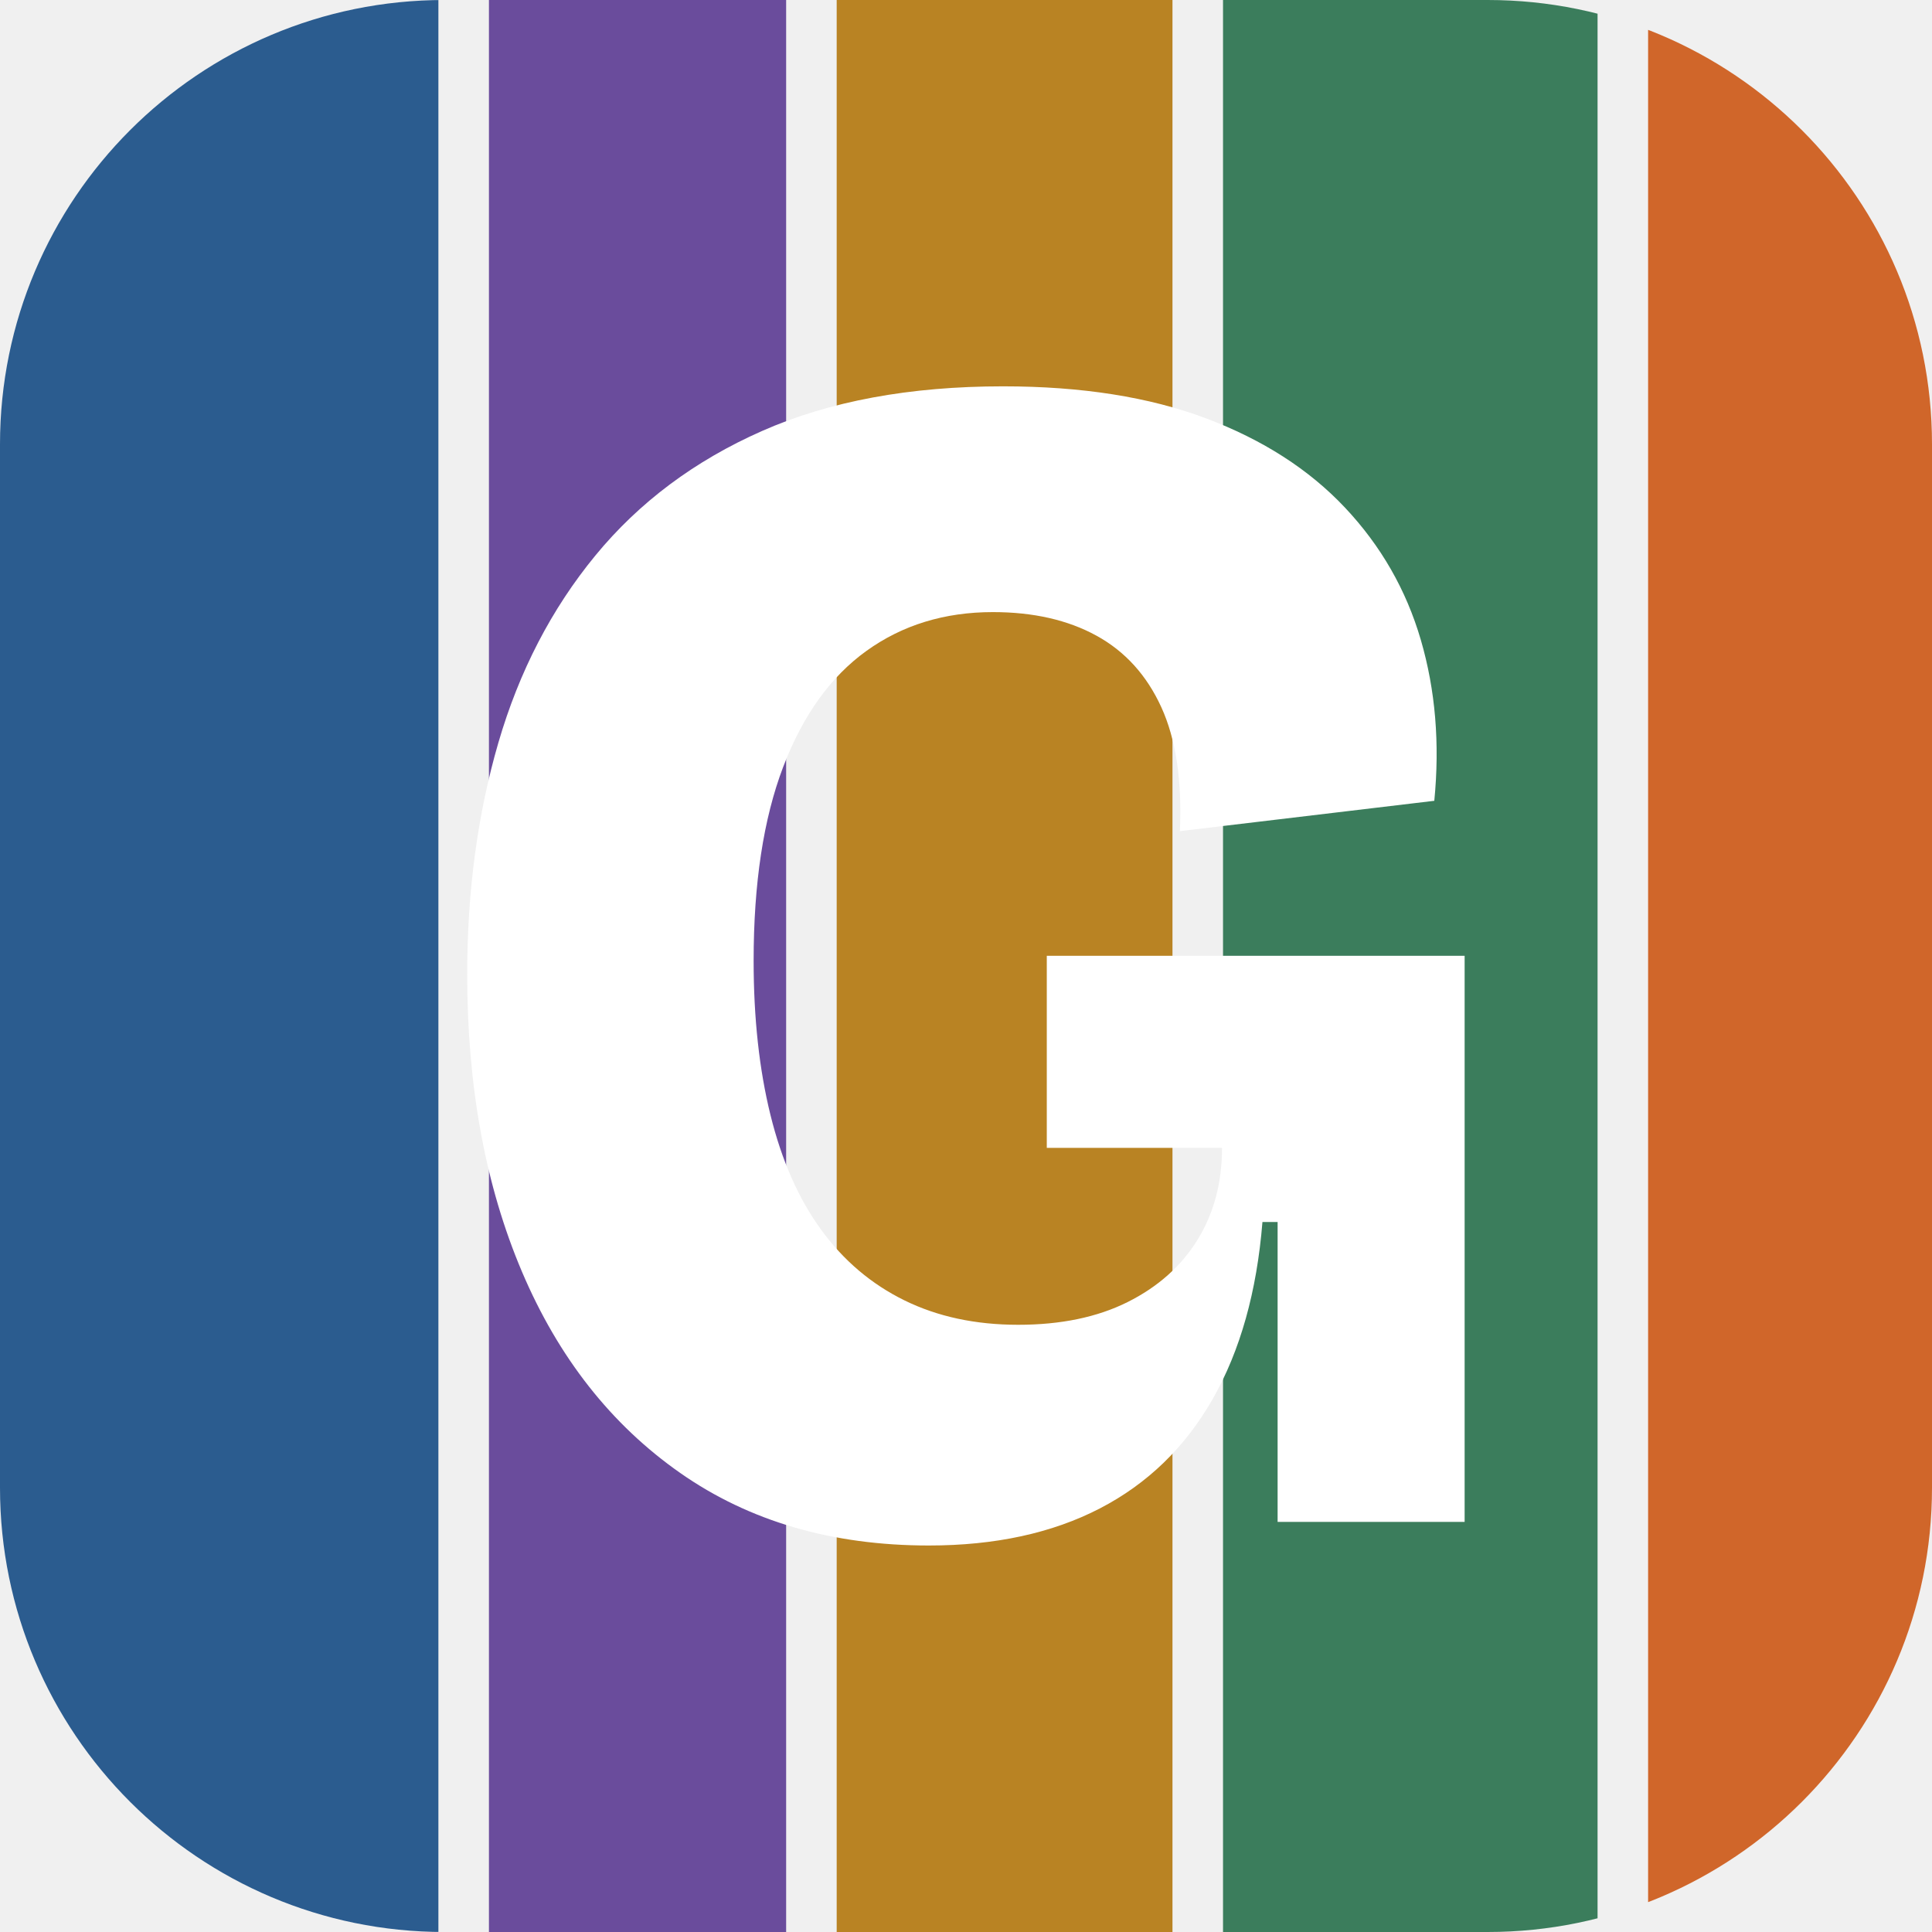
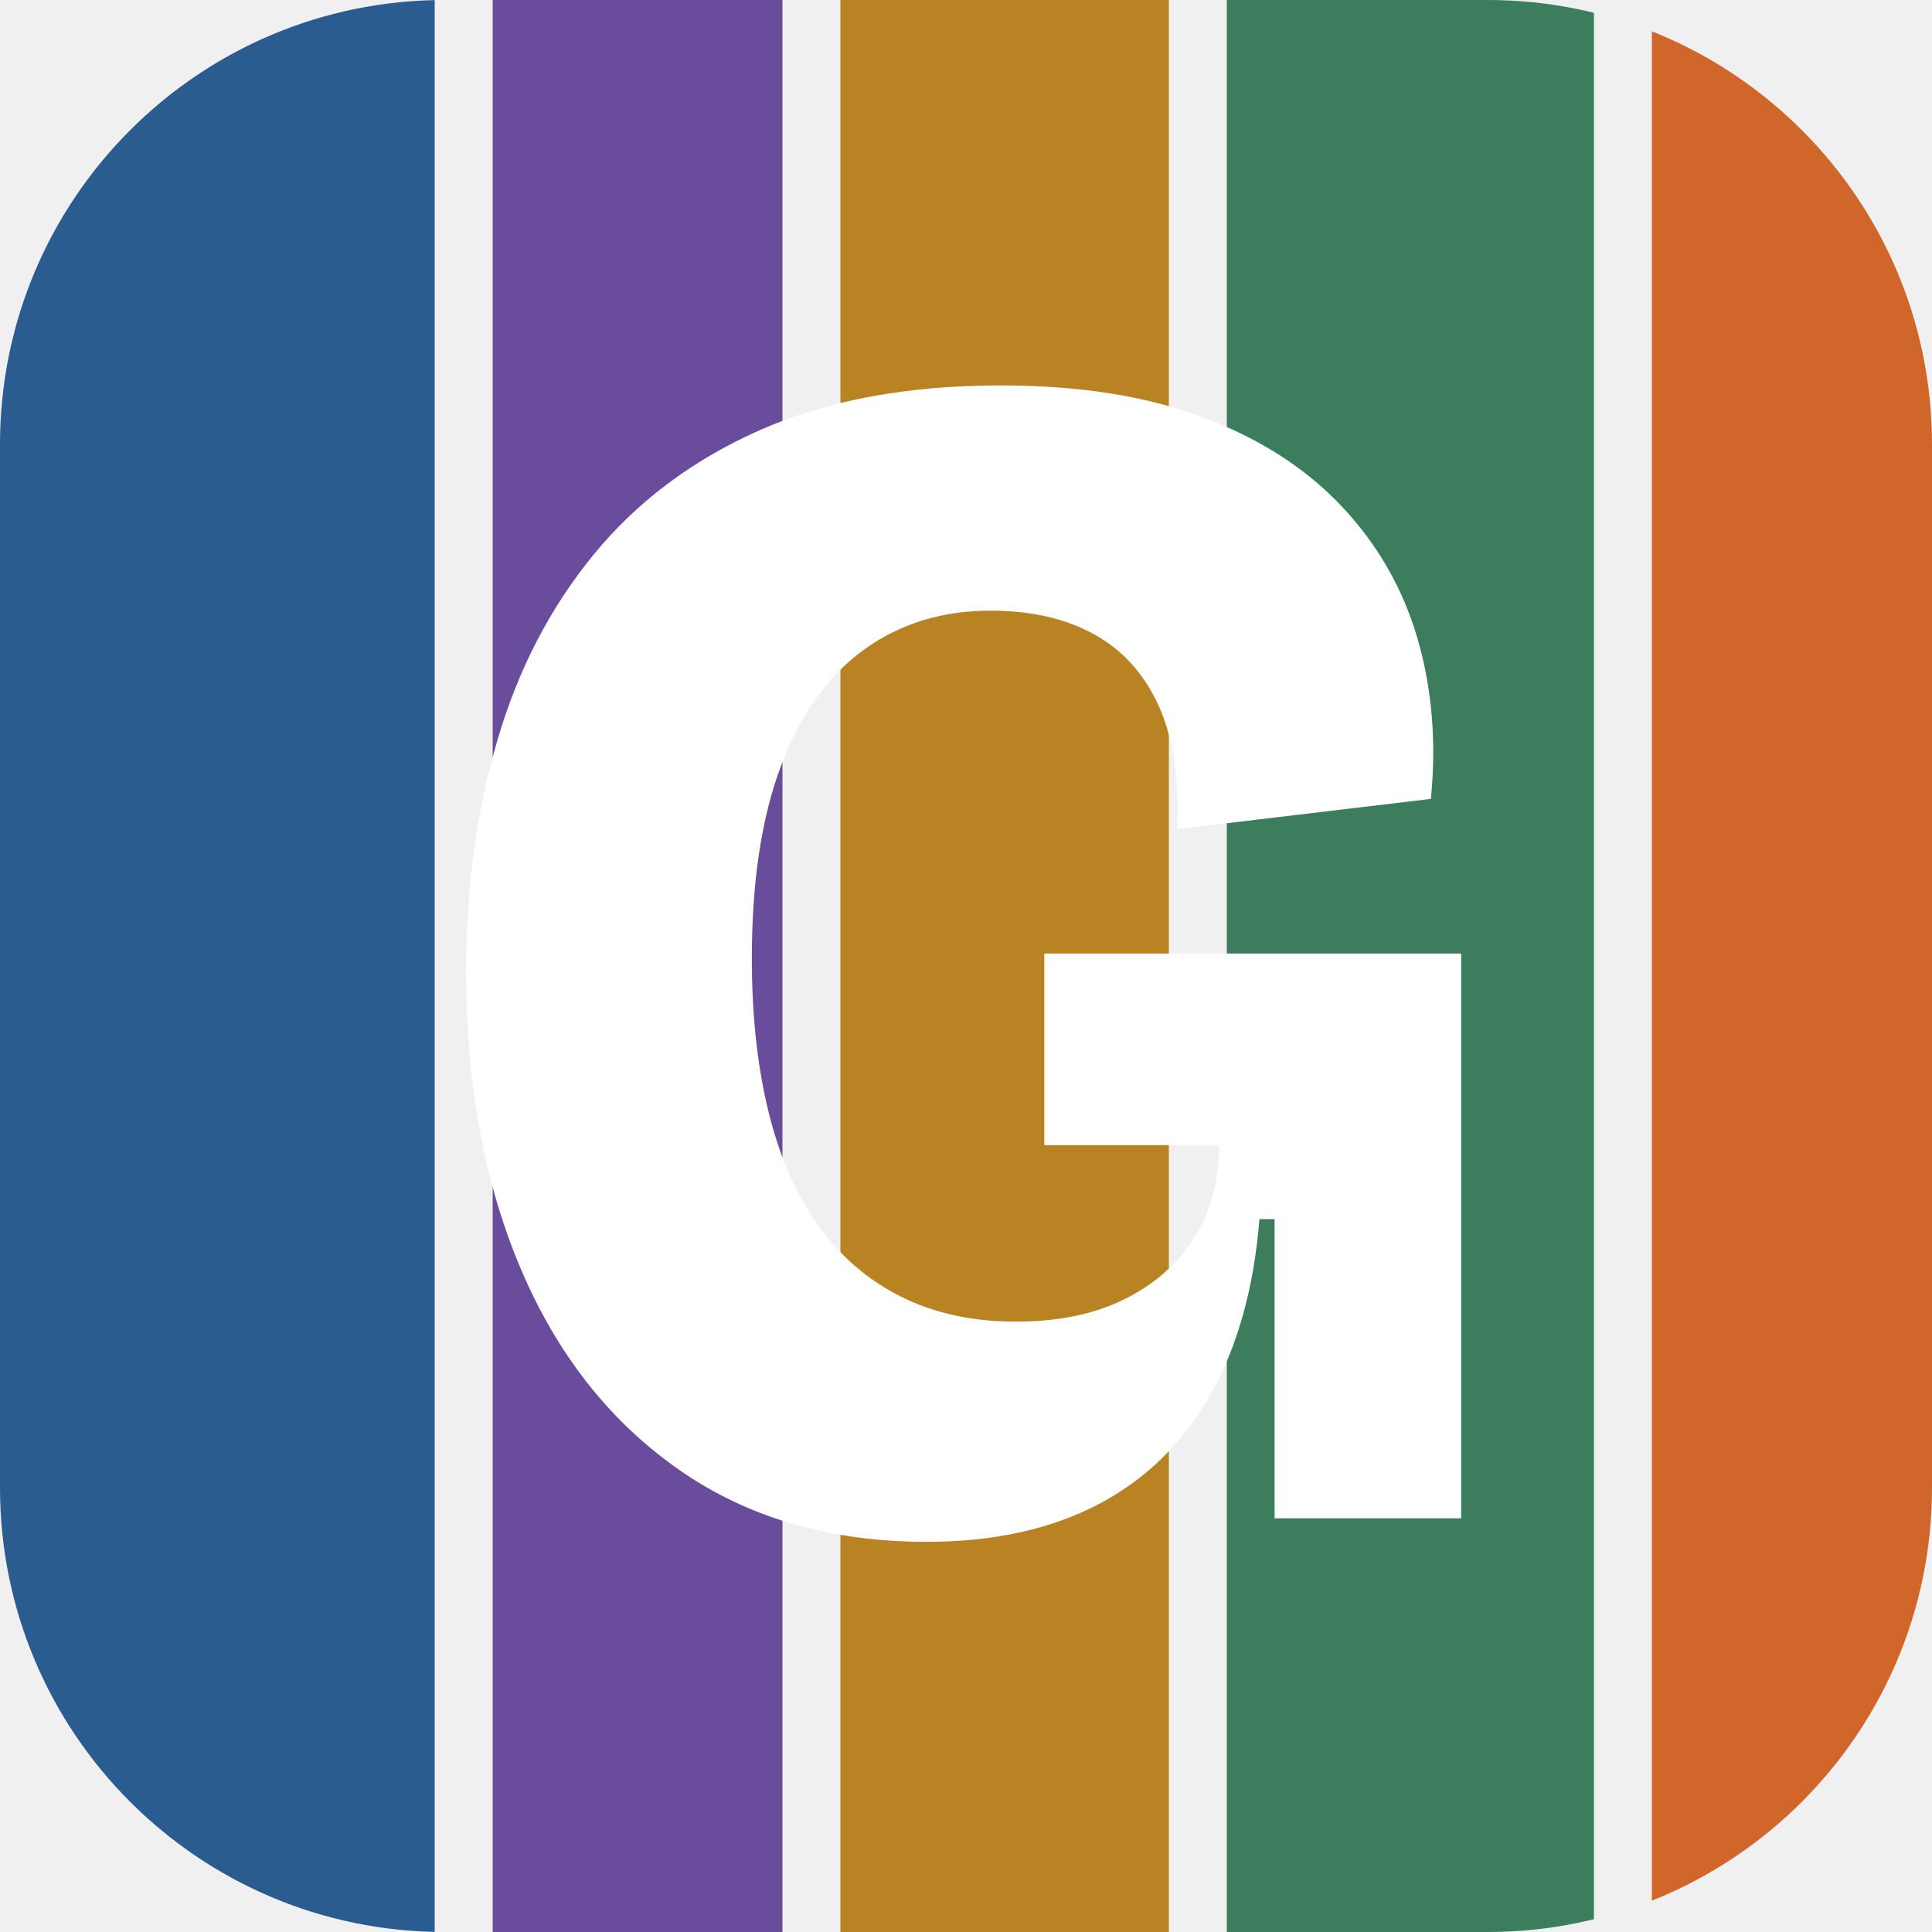
- <svg xmlns="http://www.w3.org/2000/svg" viewBox="-25.03 -90.33 114.67 114.67" width="512" height="512" role="img" aria-label="GenFin">
+ <svg xmlns="http://www.w3.org/2000/svg" viewBox="0 0 100 100" width="512" height="512" role="img" aria-label="GenFin">
  <clipPath id="gi">
-     <rect x="-25.03" y="-90.33" width="114.67" height="114.67" rx="26.37" />
+     <rect width="100" height="100" rx="23" />
  </clipPath>
  <g clip-path="url(#gi)">
-     <rect x="-25.03" y="-90.33" width="26.02" height="114.67" fill="#2B5C8F" />
-     <rect x="3.99" y="-90.33" width="17.64" height="114.67" fill="#6A4C9C" />
-     <rect x="24.63" y="-90.33" width="19.93" height="114.67" fill="#B98323" />
-     <rect x="47.56" y="-90.33" width="22.23" height="114.67" fill="#3B7D5C" />
-     <rect x="72.79" y="-90.33" width="16.85" height="114.67" fill="#D0662A" />
+     <rect x="0" y="0" width="22.5" height="100" fill="#2B5C8F" />
+     <rect x="25.5" y="0" width="15" height="100" fill="#6A4C9C" />
+     <rect x="43.5" y="0" width="17" height="100" fill="#B98323" />
+     <rect x="63.5" y="0" width="19" height="100" fill="#3B7D5C" />
+     <rect x="85.5" y="0" width="14.5" height="100" fill="#D0662A" />
  </g>
-   <path d="M30.10 1.40L30.10 1.40Q21.50 1.40 15.35-2.90Q9.20-7.20 5.95-14.85Q2.70-22.50 2.70-32.50L2.70-32.50Q2.70-39.90 4.55-46.25Q6.40-52.60 10.30-57.35Q14.20-62.10 20.20-64.75Q26.20-67.40 34.50-67.40L34.50-67.40Q41.50-67.40 46.55-65.50Q51.60-63.60 54.80-60.20Q58-56.80 59.30-52.35Q60.60-47.90 60.10-42.80L60.10-42.80L45-41Q45.20-45.50 43.90-48.35Q42.60-51.20 40.05-52.60Q37.50-54 33.90-54L33.90-54Q29.60-54 26.40-51.70Q23.20-49.40 21.45-44.80Q19.70-40.20 19.70-33.30L19.70-33.30Q19.70-28.20 20.70-24.15Q21.70-20.10 23.70-17.35Q25.70-14.60 28.65-13.15Q31.60-11.70 35.40-11.70L35.40-11.70Q39.20-11.70 41.90-13.05Q44.60-14.40 46.05-16.75Q47.50-19.10 47.50-22.20L47.50-22.20L37.10-22.20L37.10-33.60L61.90-33.60L61.90-21.20L61.90 0L50.80 0L50.80-17.80L49.90-17.80Q49.40-11.60 46.95-7.30Q44.50-3 40.25-0.80Q36 1.40 30.10 1.40Z" fill="#FFFFFF" />
+   <path d="M30.10 1.40L30.10 1.40Q21.50 1.40 15.35-2.90Q9.20-7.20 5.95-14.85Q2.70-22.50 2.70-32.50L2.70-32.50Q2.70-39.90 4.55-46.25Q6.40-52.60 10.30-57.35Q14.20-62.10 20.20-64.75Q26.20-67.40 34.50-67.40L34.50-67.40Q41.50-67.40 46.55-65.50Q51.60-63.60 54.80-60.20Q58-56.80 59.30-52.35Q60.60-47.90 60.10-42.80L60.10-42.80L45-41Q45.20-45.50 43.90-48.35Q42.60-51.20 40.05-52.60Q37.50-54 33.90-54L33.90-54Q29.60-54 26.40-51.70Q23.20-49.40 21.45-44.80Q19.70-40.20 19.70-33.30L19.70-33.30Q19.70-28.20 20.70-24.15Q21.70-20.10 23.70-17.35Q25.70-14.60 28.65-13.15Q31.60-11.70 35.40-11.70L35.40-11.70Q39.20-11.70 41.90-13.05Q44.60-14.40 46.05-16.75Q47.50-19.10 47.50-22.20L47.50-22.20L37.10-22.20L37.10-33.60L61.90-33.60L61.90-21.20L61.90 0L50.80 0L50.80-17.80L49.90-17.80Q49.40-11.60 46.95-7.30Q44.50-3 40.25-0.80Q36 1.40 30.10 1.40Z" fill="#FFFFFF" transform="scale(0.87) translate(25.03 90.33)" />
</svg>
